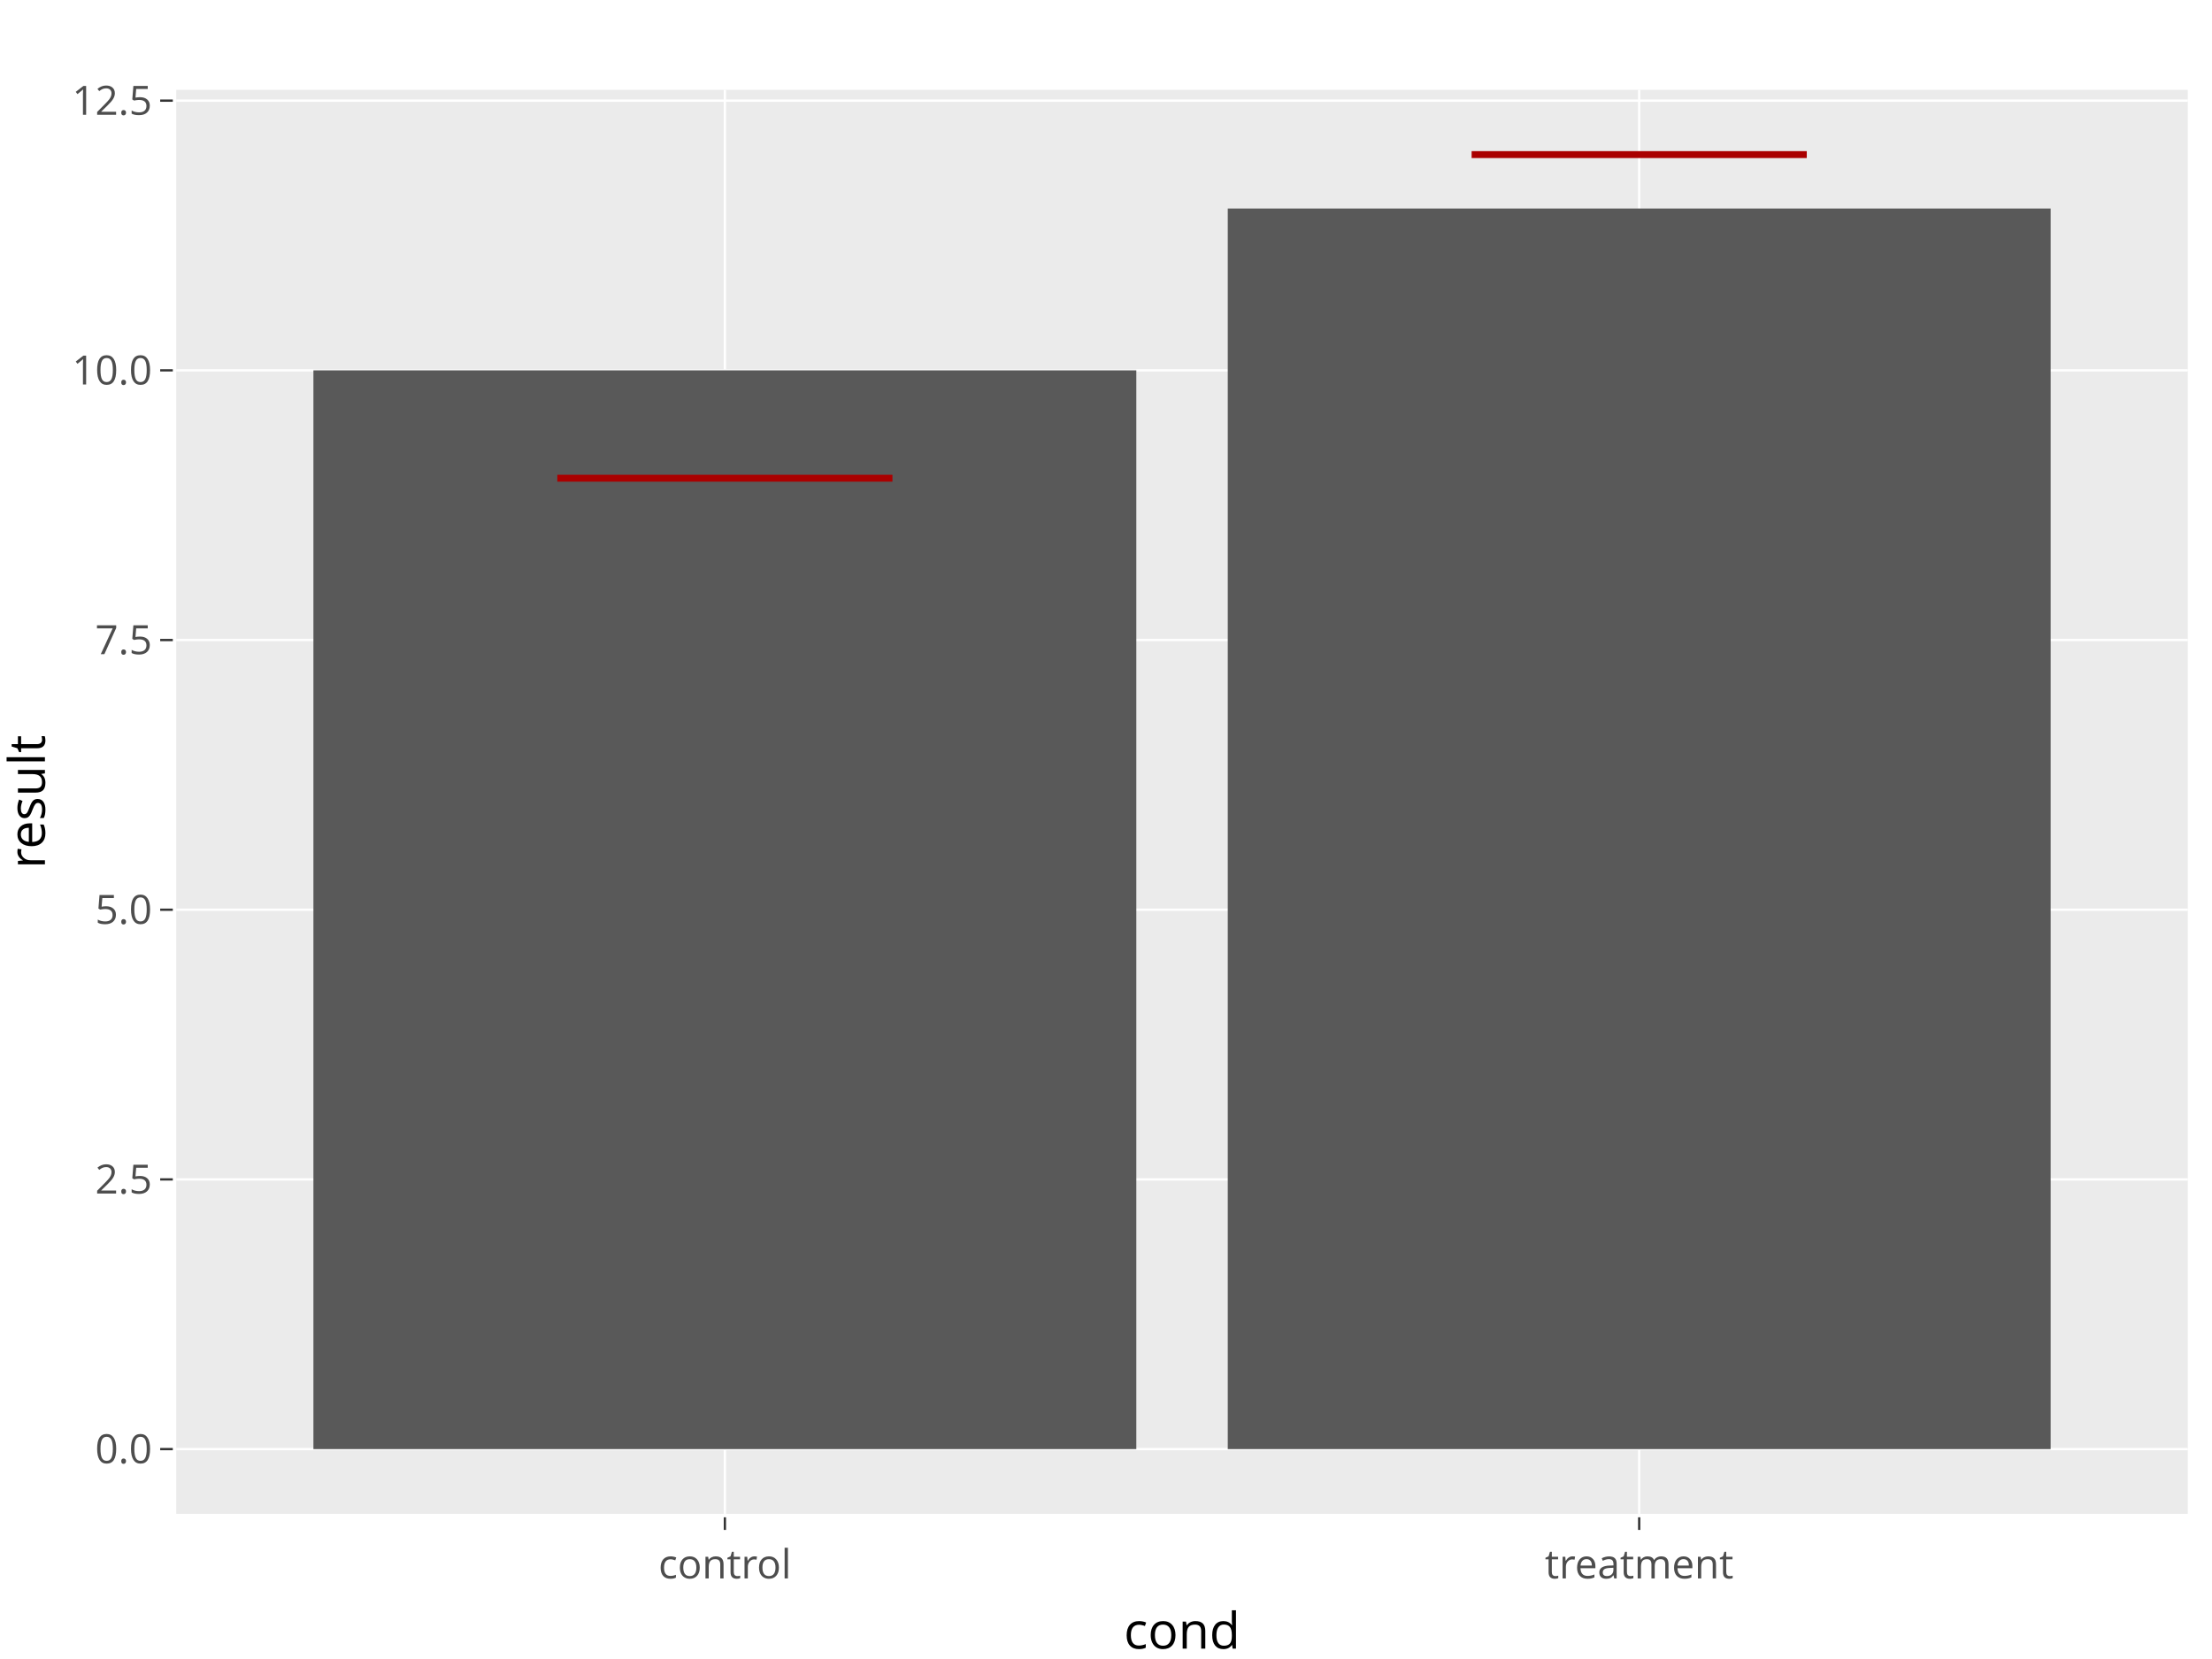
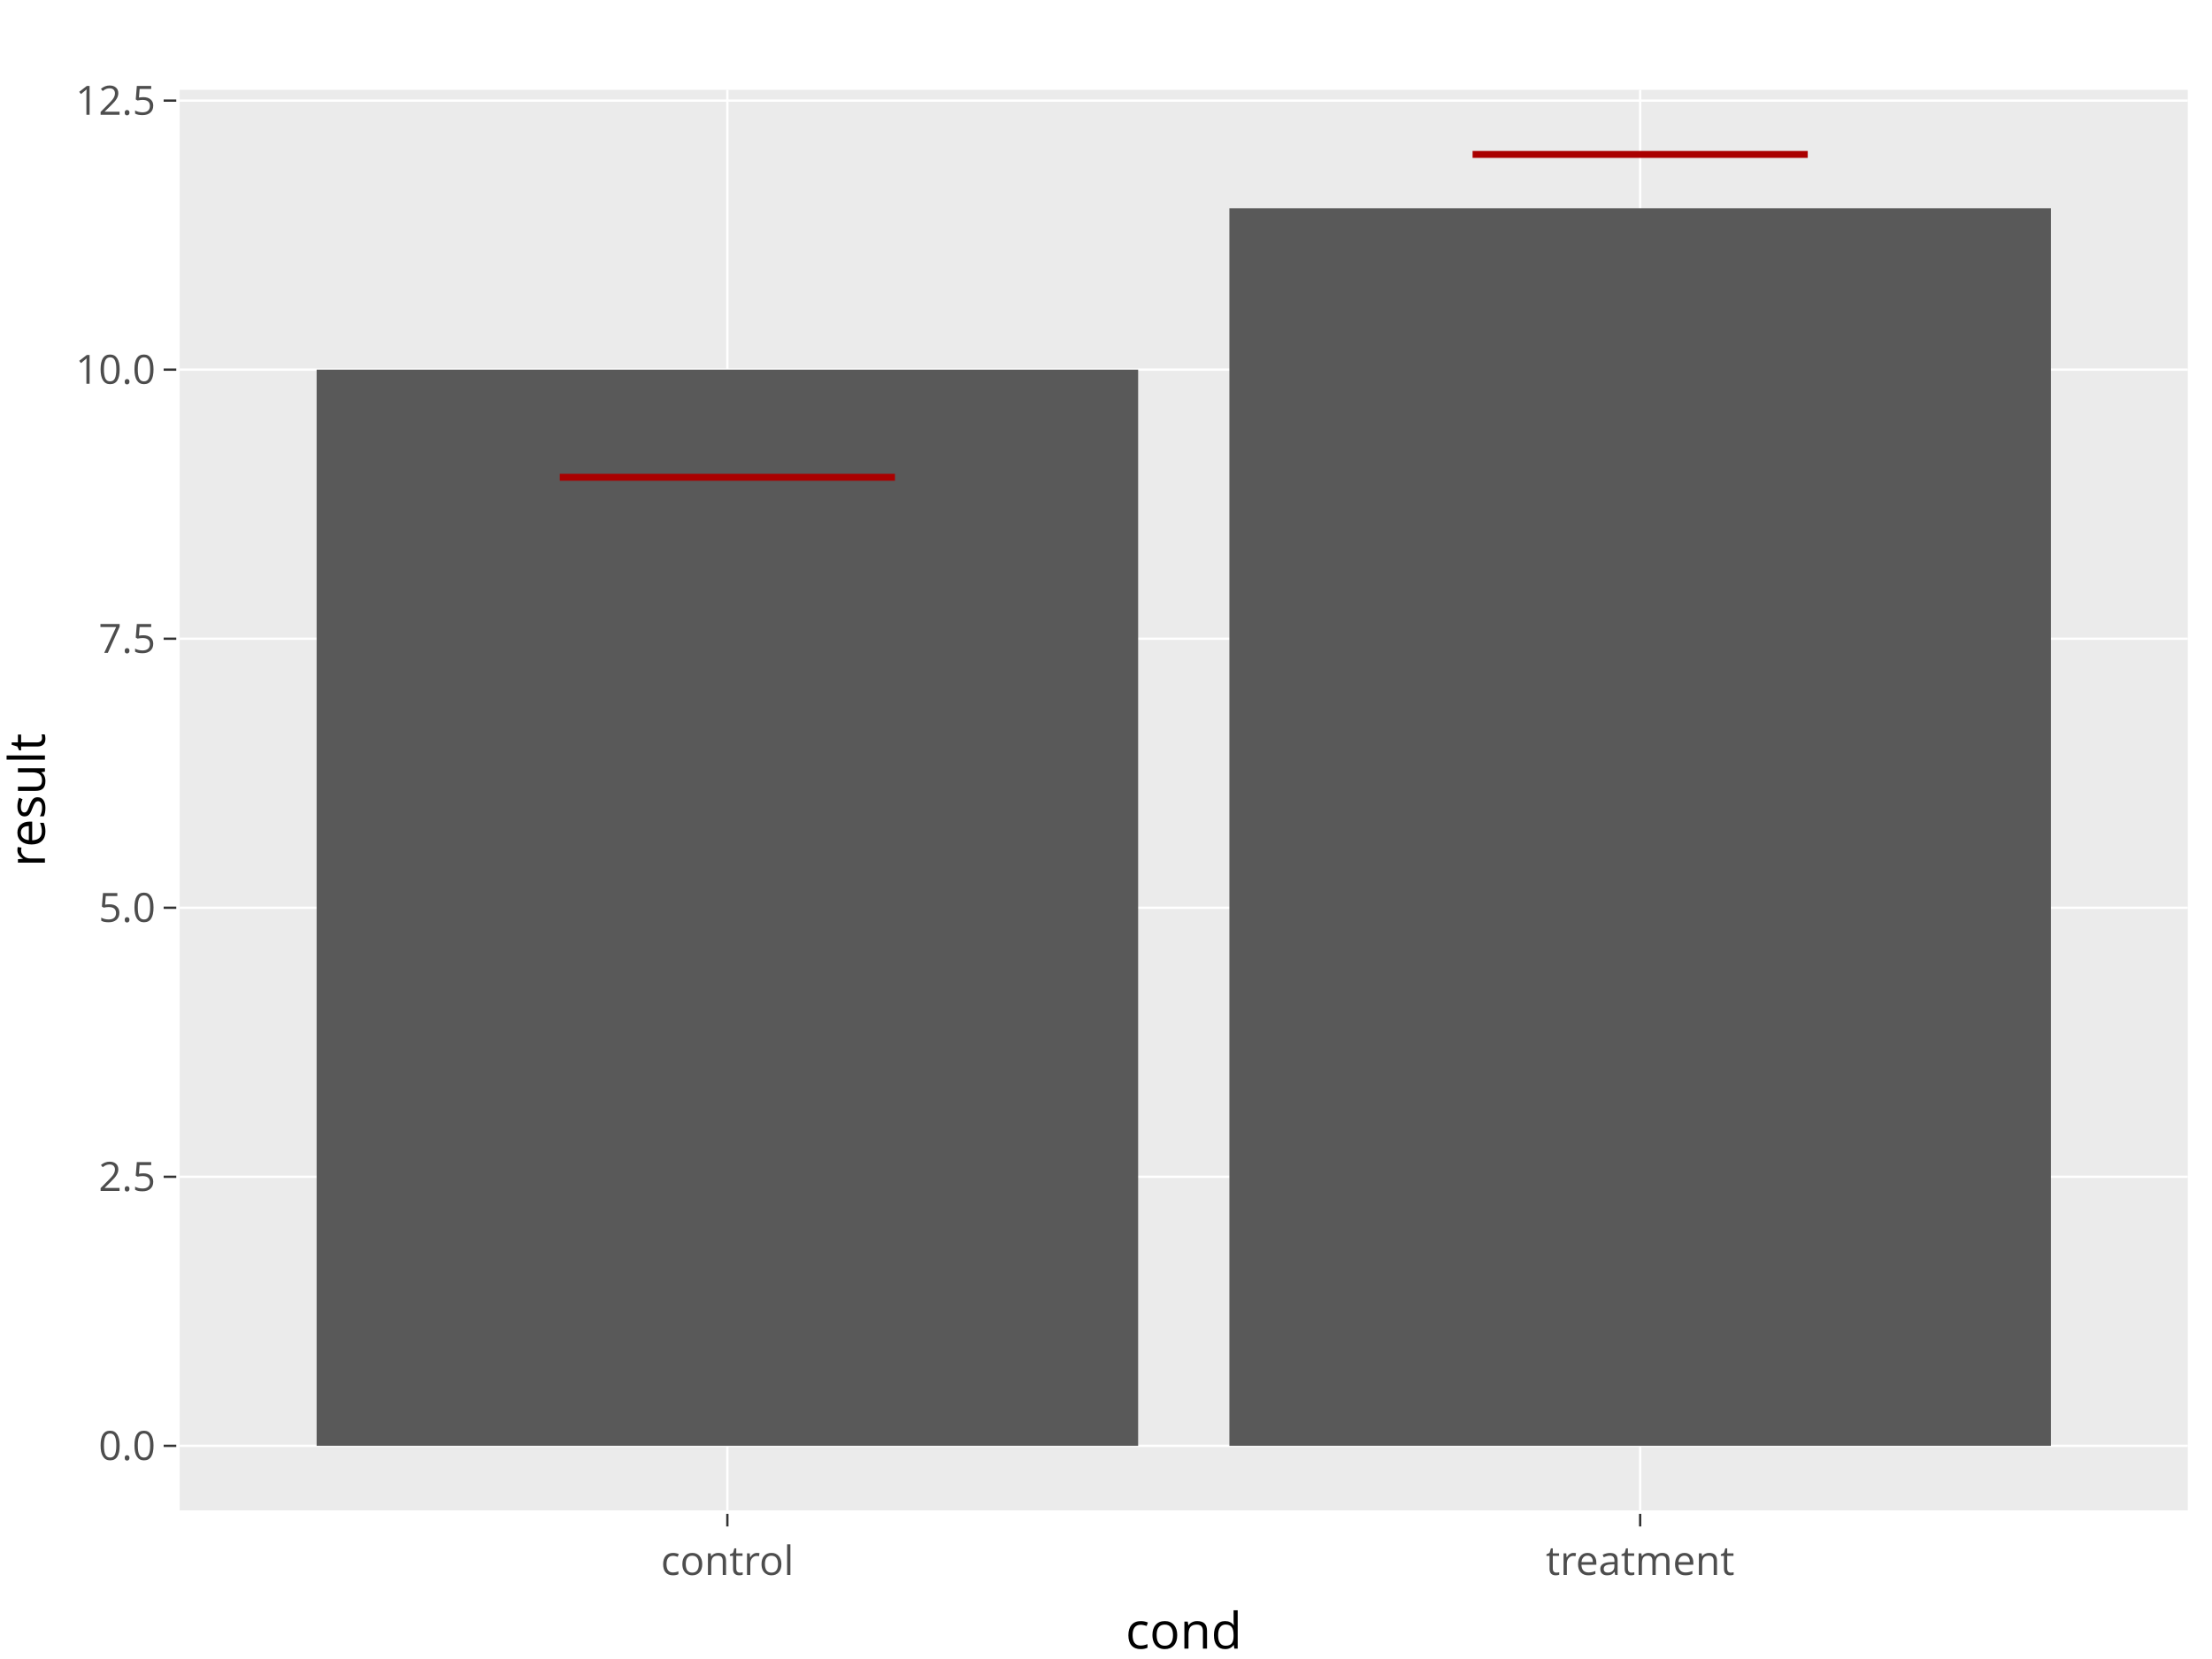
<svg xmlns="http://www.w3.org/2000/svg" class="main-svg" width="640" height="480" viewBox="0 0 640 480">
  <rect x="0" y="0" width="640" height="480" style="fill: rgb(255, 255, 255); fill-opacity: 1;" />
  <defs id="defs-">
    <g class="clips">
      <clipPath id="clipxyplot" class="plotclip">
-         <rect width="582" height="412" />
+         <rect width="581" height="411" />
      </clipPath>
      <clipPath class="axesclip" id="clipx">
-         <rect x="51" y="0" width="582" height="480" />
+         <rect x="52" y="0" width="581" height="480" />
      </clipPath>
      <clipPath class="axesclip" id="clipy">
-         <rect x="0" y="26" width="640" height="412" />
+         <rect x="0" y="26" width="640" height="411" />
      </clipPath>
      <clipPath class="axesclip" id="clipxy">
-         <rect x="51" y="26" width="582" height="412" />
+         <rect x="52" y="26" width="581" height="411" />
      </clipPath>
    </g>
    <g class="gradients" />
  </defs>
  <g class="bglayer">
-     <rect class="bg" x="51" y="26" width="582" height="412" style="fill: rgb(235, 235, 235); fill-opacity: 1; stroke-width: 0;" />
+     <rect class="bg" x="52" y="26" width="581" height="411" style="fill: rgb(235, 235, 235); fill-opacity: 1; stroke-width: 0;" />
  </g>
  <g class="layer-below">
    <g class="imagelayer" />
    <g class="shapelayer" />
  </g>
  <g class="cartesianlayer">
    <g class="subplot xy">
      <g class="layer-subplot">
        <g class="shapelayer" />
        <g class="imagelayer" />
      </g>
      <g class="gridlayer">
        <g class="x">
-           <path class="xgrid crisp" transform="translate(209.73,0)" d="M0,26v412" style="stroke: rgb(255, 255, 255); stroke-opacity: 1; stroke-width: 0.664px;" />
-           <path class="xgrid crisp" transform="translate(474.27,0)" d="M0,26v412" style="stroke: rgb(255, 255, 255); stroke-opacity: 1; stroke-width: 0.664px;" />
+           <path class="xgrid crisp" transform="translate(210.45,0)" d="M0,26v411" style="stroke: rgb(255, 255, 255); stroke-opacity: 1; stroke-width: 0.664px;" />
+           <path class="xgrid crisp" transform="translate(474.55,0)" d="M0,26v411" style="stroke: rgb(255, 255, 255); stroke-opacity: 1; stroke-width: 0.664px;" />
        </g>
        <g class="y">
-           <path class="ygrid crisp" transform="translate(0,419.27)" d="M51,0h582" style="stroke: rgb(255, 255, 255); stroke-opacity: 1; stroke-width: 0.664px;" />
-           <path class="ygrid crisp" transform="translate(0,341.24)" d="M51,0h582" style="stroke: rgb(255, 255, 255); stroke-opacity: 1; stroke-width: 0.664px;" />
-           <path class="ygrid crisp" transform="translate(0,263.21)" d="M51,0h582" style="stroke: rgb(255, 255, 255); stroke-opacity: 1; stroke-width: 0.664px;" />
-           <path class="ygrid crisp" transform="translate(0,185.18)" d="M51,0h582" style="stroke: rgb(255, 255, 255); stroke-opacity: 1; stroke-width: 0.664px;" />
-           <path class="ygrid crisp" transform="translate(0,107.15)" d="M51,0h582" style="stroke: rgb(255, 255, 255); stroke-opacity: 1; stroke-width: 0.664px;" />
-           <path class="ygrid crisp" transform="translate(0,29.12)" d="M51,0h582" style="stroke: rgb(255, 255, 255); stroke-opacity: 1; stroke-width: 0.664px;" />
+           <path class="ygrid crisp" transform="translate(0,418.32)" d="M52,0h581" style="stroke: rgb(255, 255, 255); stroke-opacity: 1; stroke-width: 0.664px;" />
+           <path class="ygrid crisp" transform="translate(0,340.48)" d="M52,0h581" style="stroke: rgb(255, 255, 255); stroke-opacity: 1; stroke-width: 0.664px;" />
+           <path class="ygrid crisp" transform="translate(0,262.64)" d="M52,0h581" style="stroke: rgb(255, 255, 255); stroke-opacity: 1; stroke-width: 0.664px;" />
+           <path class="ygrid crisp" transform="translate(0,184.8)" d="M52,0h581" style="stroke: rgb(255, 255, 255); stroke-opacity: 1; stroke-width: 0.664px;" />
+           <path class="ygrid crisp" transform="translate(0,106.95)" d="M52,0h581" style="stroke: rgb(255, 255, 255); stroke-opacity: 1; stroke-width: 0.664px;" />
+           <path class="ygrid crisp" transform="translate(0,29.11)" d="M52,0h581" style="stroke: rgb(255, 255, 255); stroke-opacity: 1; stroke-width: 0.664px;" />
        </g>
      </g>
      <g class="zerolinelayer" />
      <path class="xlines-below" />
      <path class="ylines-below" />
      <g class="overlines-below" />
      <g class="xaxislayer-below" />
      <g class="yaxislayer-below" />
      <g class="overaxes-below" />
-       <g class="plot" transform="translate(51, 26)" clip-path="url(#clipxyplot)">
+       <g class="plot" transform="translate(52, 26)" clip-path="url(#clipxyplot)">
        <g class="barlayer mlayer">
          <g class="trace bars" style="opacity: 1;">
            <g class="points">
              <g class="point">
-                 <path d="M39.68,393.27V81.15H277.77V393.27Z" style="vector-effect: non-scaling-stroke; opacity: 1; stroke-width: 1.89px; fill: rgb(89, 89, 89); fill-opacity: 1; stroke: rgb(0, 0, 0); stroke-opacity: 0;" />
+                 <path d="M39.61,392.32V80.95H277.3V392.32Z" style="vector-effect: non-scaling-stroke; opacity: 1; stroke-width: 1.89px; fill: rgb(89, 89, 89); fill-opacity: 1; stroke: rgb(0, 0, 0); stroke-opacity: 0;" />
              </g>
              <g class="point">
-                 <path d="M304.23,393.27V34.33H542.32V393.27Z" style="vector-effect: non-scaling-stroke; opacity: 1; stroke-width: 1.89px; fill: rgb(89, 89, 89); fill-opacity: 1; stroke: rgb(0, 0, 0); stroke-opacity: 0;" />
+                 <path d="M303.7,392.32V34.25H541.39V392.32Z" style="vector-effect: non-scaling-stroke; opacity: 1; stroke-width: 1.89px; fill: rgb(89, 89, 89); fill-opacity: 1; stroke: rgb(0, 0, 0); stroke-opacity: 0;" />
              </g>
            </g>
          </g>
        </g>
        <g class="scatterlayer mlayer">
          <g class="trace scatter trace-vdiffr-plotly-2" style="stroke-miterlimit: 2; opacity: 1;">
            <g class="fills" />
            <g class="errorbars">
              <g class="errorbar" style="opacity: 1;">
-                 <path class="yerror" d="M110.245,112.36h96.97m-48.485,0V112.36m-48.485,0h96.97" style="vector-effect: non-scaling-stroke; stroke-width: 2px; stroke: rgb(170, 0, 0); stroke-opacity: 1;" />
+                 <path class="yerror" d="M109.965,112.09h96.97m-48.485,0V112.09m-48.485,0h96.97" style="vector-effect: non-scaling-stroke; stroke-width: 2px; stroke: rgb(170, 0, 0); stroke-opacity: 1;" />
              </g>
              <g class="errorbar" style="opacity: 1;">
-                 <path class="yerror" d="M374.785,18.73h96.97m-48.485,0V18.73m-48.485,0h96.97" style="vector-effect: non-scaling-stroke; stroke-width: 2px; stroke: rgb(170, 0, 0); stroke-opacity: 1;" />
+                 <path class="yerror" d="M374.065,18.68h96.97m-48.485,0V18.68m-48.485,0h96.97" style="vector-effect: non-scaling-stroke; stroke-width: 2px; stroke: rgb(170, 0, 0); stroke-opacity: 1;" />
              </g>
            </g>
            <g class="lines">
-               <path class="js-line" d="M158.73,112.36L423.27,18.73" style="vector-effect: non-scaling-stroke; fill: none; stroke: rgb(0, 0, 0); stroke-opacity: 0; stroke-width: 2px; opacity: 1;" />
+               <path class="js-line" d="M158.45,112.09L422.55,18.68" style="vector-effect: non-scaling-stroke; fill: none; stroke: rgb(0, 0, 0); stroke-opacity: 0; stroke-width: 2px; opacity: 1;" />
            </g>
            <g class="points" />
            <g class="text" />
          </g>
        </g>
      </g>
      <g class="overplot" />
      <path class="xlines-above crisp" d="" style="fill: none; stroke-width: 1px; stroke: rgb(0, 0, 0); stroke-opacity: 0;" />
      <path class="ylines-above crisp" d="" style="fill: none; stroke-width: 1px; stroke: rgb(0, 0, 0); stroke-opacity: 0;" />
      <g class="overlines-above" />
      <g class="xaxislayer-above">
-         <path class="xtick ticks crisp" d="M0,439v3.653" transform="translate(209.73,0)" style="stroke: rgb(51, 51, 51); stroke-opacity: 1; stroke-width: 0.664px;" />
-         <path class="xtick ticks crisp" d="M0,439v3.653" transform="translate(474.27,0)" style="stroke: rgb(51, 51, 51); stroke-opacity: 1; stroke-width: 0.664px;" />
+         <path class="xtick ticks crisp" d="M0,438v3.653" transform="translate(210.45,0)" style="stroke: rgb(51, 51, 51); stroke-opacity: 1; stroke-width: 0.664px;" />
+         <path class="xtick ticks crisp" d="M0,438v3.653" transform="translate(474.55,0)" style="stroke: rgb(51, 51, 51); stroke-opacity: 1; stroke-width: 0.664px;" />
        <g class="xtick">
-           <text text-anchor="middle" x="0" y="456.68" transform="translate(209.73,0)" style="font-family: 'Open Sans', verdana, arial, sans-serif; font-size: 11.69px; fill: rgb(77, 77, 77); fill-opacity: 1; white-space: pre;">control</text>
+           <text text-anchor="middle" x="0" y="455.68" transform="translate(210.45,0)" style="font-family: 'Open Sans', verdana, arial, sans-serif; font-size: 11.69px; fill: rgb(77, 77, 77); fill-opacity: 1; white-space: pre;">control</text>
        </g>
        <g class="xtick">
-           <text text-anchor="middle" x="0" y="456.68" transform="translate(474.27,0)" style="font-family: 'Open Sans', verdana, arial, sans-serif; font-size: 11.69px; fill: rgb(77, 77, 77); fill-opacity: 1; white-space: pre;">treatment</text>
+           <text text-anchor="middle" x="0" y="455.68" transform="translate(474.55,0)" style="font-family: 'Open Sans', verdana, arial, sans-serif; font-size: 11.69px; fill: rgb(77, 77, 77); fill-opacity: 1; white-space: pre;">treatment</text>
        </g>
      </g>
      <g class="yaxislayer-above">
-         <path class="ytick ticks crisp" d="M50,0h-3.653" transform="translate(0,419.27)" style="stroke: rgb(51, 51, 51); stroke-opacity: 1; stroke-width: 0.664px;" />
-         <path class="ytick ticks crisp" d="M50,0h-3.653" transform="translate(0,341.24)" style="stroke: rgb(51, 51, 51); stroke-opacity: 1; stroke-width: 0.664px;" />
-         <path class="ytick ticks crisp" d="M50,0h-3.653" transform="translate(0,263.21)" style="stroke: rgb(51, 51, 51); stroke-opacity: 1; stroke-width: 0.664px;" />
-         <path class="ytick ticks crisp" d="M50,0h-3.653" transform="translate(0,185.18)" style="stroke: rgb(51, 51, 51); stroke-opacity: 1; stroke-width: 0.664px;" />
-         <path class="ytick ticks crisp" d="M50,0h-3.653" transform="translate(0,107.15)" style="stroke: rgb(51, 51, 51); stroke-opacity: 1; stroke-width: 0.664px;" />
-         <path class="ytick ticks crisp" d="M50,0h-3.653" transform="translate(0,29.12)" style="stroke: rgb(51, 51, 51); stroke-opacity: 1; stroke-width: 0.664px;" />
+         <path class="ytick ticks crisp" d="M51,0h-3.653" transform="translate(0,418.32)" style="stroke: rgb(51, 51, 51); stroke-opacity: 1; stroke-width: 0.664px;" />
+         <path class="ytick ticks crisp" d="M51,0h-3.653" transform="translate(0,340.48)" style="stroke: rgb(51, 51, 51); stroke-opacity: 1; stroke-width: 0.664px;" />
+         <path class="ytick ticks crisp" d="M51,0h-3.653" transform="translate(0,262.64)" style="stroke: rgb(51, 51, 51); stroke-opacity: 1; stroke-width: 0.664px;" />
+         <path class="ytick ticks crisp" d="M51,0h-3.653" transform="translate(0,184.8)" style="stroke: rgb(51, 51, 51); stroke-opacity: 1; stroke-width: 0.664px;" />
+         <path class="ytick ticks crisp" d="M51,0h-3.653" transform="translate(0,106.95)" style="stroke: rgb(51, 51, 51); stroke-opacity: 1; stroke-width: 0.664px;" />
+         <path class="ytick ticks crisp" d="M51,0h-3.653" transform="translate(0,29.11)" style="stroke: rgb(51, 51, 51); stroke-opacity: 1; stroke-width: 0.664px;" />
        <g class="ytick">
-           <text text-anchor="end" x="44.009" y="4.091" transform="translate(0,419.27)" style="font-family: 'Open Sans', verdana, arial, sans-serif; font-size: 11.69px; fill: rgb(77, 77, 77); fill-opacity: 1; white-space: pre;">0.0</text>
+           <text text-anchor="end" x="45.009" y="4.091" transform="translate(0,418.32)" style="font-family: 'Open Sans', verdana, arial, sans-serif; font-size: 11.69px; fill: rgb(77, 77, 77); fill-opacity: 1; white-space: pre;">0.0</text>
        </g>
        <g class="ytick">
-           <text text-anchor="end" x="44.009" y="4.091" transform="translate(0,341.24)" style="font-family: 'Open Sans', verdana, arial, sans-serif; font-size: 11.69px; fill: rgb(77, 77, 77); fill-opacity: 1; white-space: pre;">2.5</text>
+           <text text-anchor="end" x="45.009" y="4.091" transform="translate(0,340.48)" style="font-family: 'Open Sans', verdana, arial, sans-serif; font-size: 11.69px; fill: rgb(77, 77, 77); fill-opacity: 1; white-space: pre;">2.5</text>
        </g>
        <g class="ytick">
-           <text text-anchor="end" x="44.009" y="4.091" transform="translate(0,263.21)" style="font-family: 'Open Sans', verdana, arial, sans-serif; font-size: 11.69px; fill: rgb(77, 77, 77); fill-opacity: 1; white-space: pre;">5.0</text>
+           <text text-anchor="end" x="45.009" y="4.091" transform="translate(0,262.64)" style="font-family: 'Open Sans', verdana, arial, sans-serif; font-size: 11.69px; fill: rgb(77, 77, 77); fill-opacity: 1; white-space: pre;">5.0</text>
        </g>
        <g class="ytick">
-           <text text-anchor="end" x="44.009" y="4.091" transform="translate(0,185.18)" style="font-family: 'Open Sans', verdana, arial, sans-serif; font-size: 11.69px; fill: rgb(77, 77, 77); fill-opacity: 1; white-space: pre;">7.5</text>
+           <text text-anchor="end" x="45.009" y="4.091" transform="translate(0,184.8)" style="font-family: 'Open Sans', verdana, arial, sans-serif; font-size: 11.69px; fill: rgb(77, 77, 77); fill-opacity: 1; white-space: pre;">7.5</text>
        </g>
        <g class="ytick">
-           <text text-anchor="end" x="44.009" y="4.091" transform="translate(0,107.15)" style="font-family: 'Open Sans', verdana, arial, sans-serif; font-size: 11.69px; fill: rgb(77, 77, 77); fill-opacity: 1; white-space: pre;">10.0</text>
+           <text text-anchor="end" x="45.009" y="4.091" transform="translate(0,106.95)" style="font-family: 'Open Sans', verdana, arial, sans-serif; font-size: 11.69px; fill: rgb(77, 77, 77); fill-opacity: 1; white-space: pre;">10.0</text>
        </g>
        <g class="ytick">
-           <text text-anchor="end" x="44.009" y="4.091" transform="translate(0,29.12)" style="font-family: 'Open Sans', verdana, arial, sans-serif; font-size: 11.69px; fill: rgb(77, 77, 77); fill-opacity: 1; white-space: pre;">12.5</text>
+           <text text-anchor="end" x="45.009" y="4.091" transform="translate(0,29.11)" style="font-family: 'Open Sans', verdana, arial, sans-serif; font-size: 11.69px; fill: rgb(77, 77, 77); fill-opacity: 1; white-space: pre;">12.5</text>
        </g>
      </g>
      <g class="overaxes-above" />
    </g>
  </g>
  <g class="polarlayer" />
  <g class="ternarylayer" />
  <g class="geolayer" />
  <g class="pielayer" />
  <g class="glimages" />
  <defs id="topdefs-">
    <g class="clips" />
  </defs>
  <g class="layer-above">
    <g class="imagelayer" />
    <g class="shapelayer">
-       <path data-index="0" fill-rule="evenodd" d="M51,438H633V26H51Z" style="opacity: 1; stroke: rgb(0, 0, 0); stroke-opacity: 0; fill: rgb(0, 0, 0); fill-opacity: 0; stroke-width: 0px;" />
+       <path data-index="0" fill-rule="evenodd" d="M52,437H633V26H52Z" style="opacity: 1; stroke: rgb(0, 0, 0); stroke-opacity: 0; fill: rgb(0, 0, 0); fill-opacity: 0; stroke-width: 0px;" />
    </g>
  </g>
  <g class="infolayer">
    <g class="g-gtitle" />
-     <g class="g-xtitle" transform="translate(0,-14.83562)">
-       <text class="xtitle" x="342" y="491.836" text-anchor="middle" style="font-family: 'Open Sans', verdana, arial, sans-serif; font-size: 14.61px; fill: rgb(0, 0, 0); opacity: 1; font-weight: normal; white-space: pre;">cond</text>
+     <g class="g-xtitle" transform="translate(0,-13.83562)">
+       <text class="xtitle" x="342.5" y="490.836" text-anchor="middle" style="font-family: 'Open Sans', verdana, arial, sans-serif; font-size: 14.61px; fill: rgb(0, 0, 0); opacity: 1; font-weight: normal; white-space: pre;">cond</text>
    </g>
-     <g class="g-ytitle" transform="translate(1.223633,0)">
-       <text class="ytitle" transform="rotate(-90,11.77626,232)" x="11.776" y="232" text-anchor="middle" style="font-family: 'Open Sans', verdana, arial, sans-serif; font-size: 14.61px; fill: rgb(0, 0, 0); opacity: 1; font-weight: normal; white-space: pre;">result</text>
+     <g class="g-ytitle" transform="translate(0.2236328,0)">
+       <text class="ytitle" transform="rotate(-90,12.77626,231.5)" x="12.776" y="231.5" text-anchor="middle" style="font-family: 'Open Sans', verdana, arial, sans-serif; font-size: 14.61px; fill: rgb(0, 0, 0); opacity: 1; font-weight: normal; white-space: pre;">result</text>
    </g>
  </g>
</svg>
